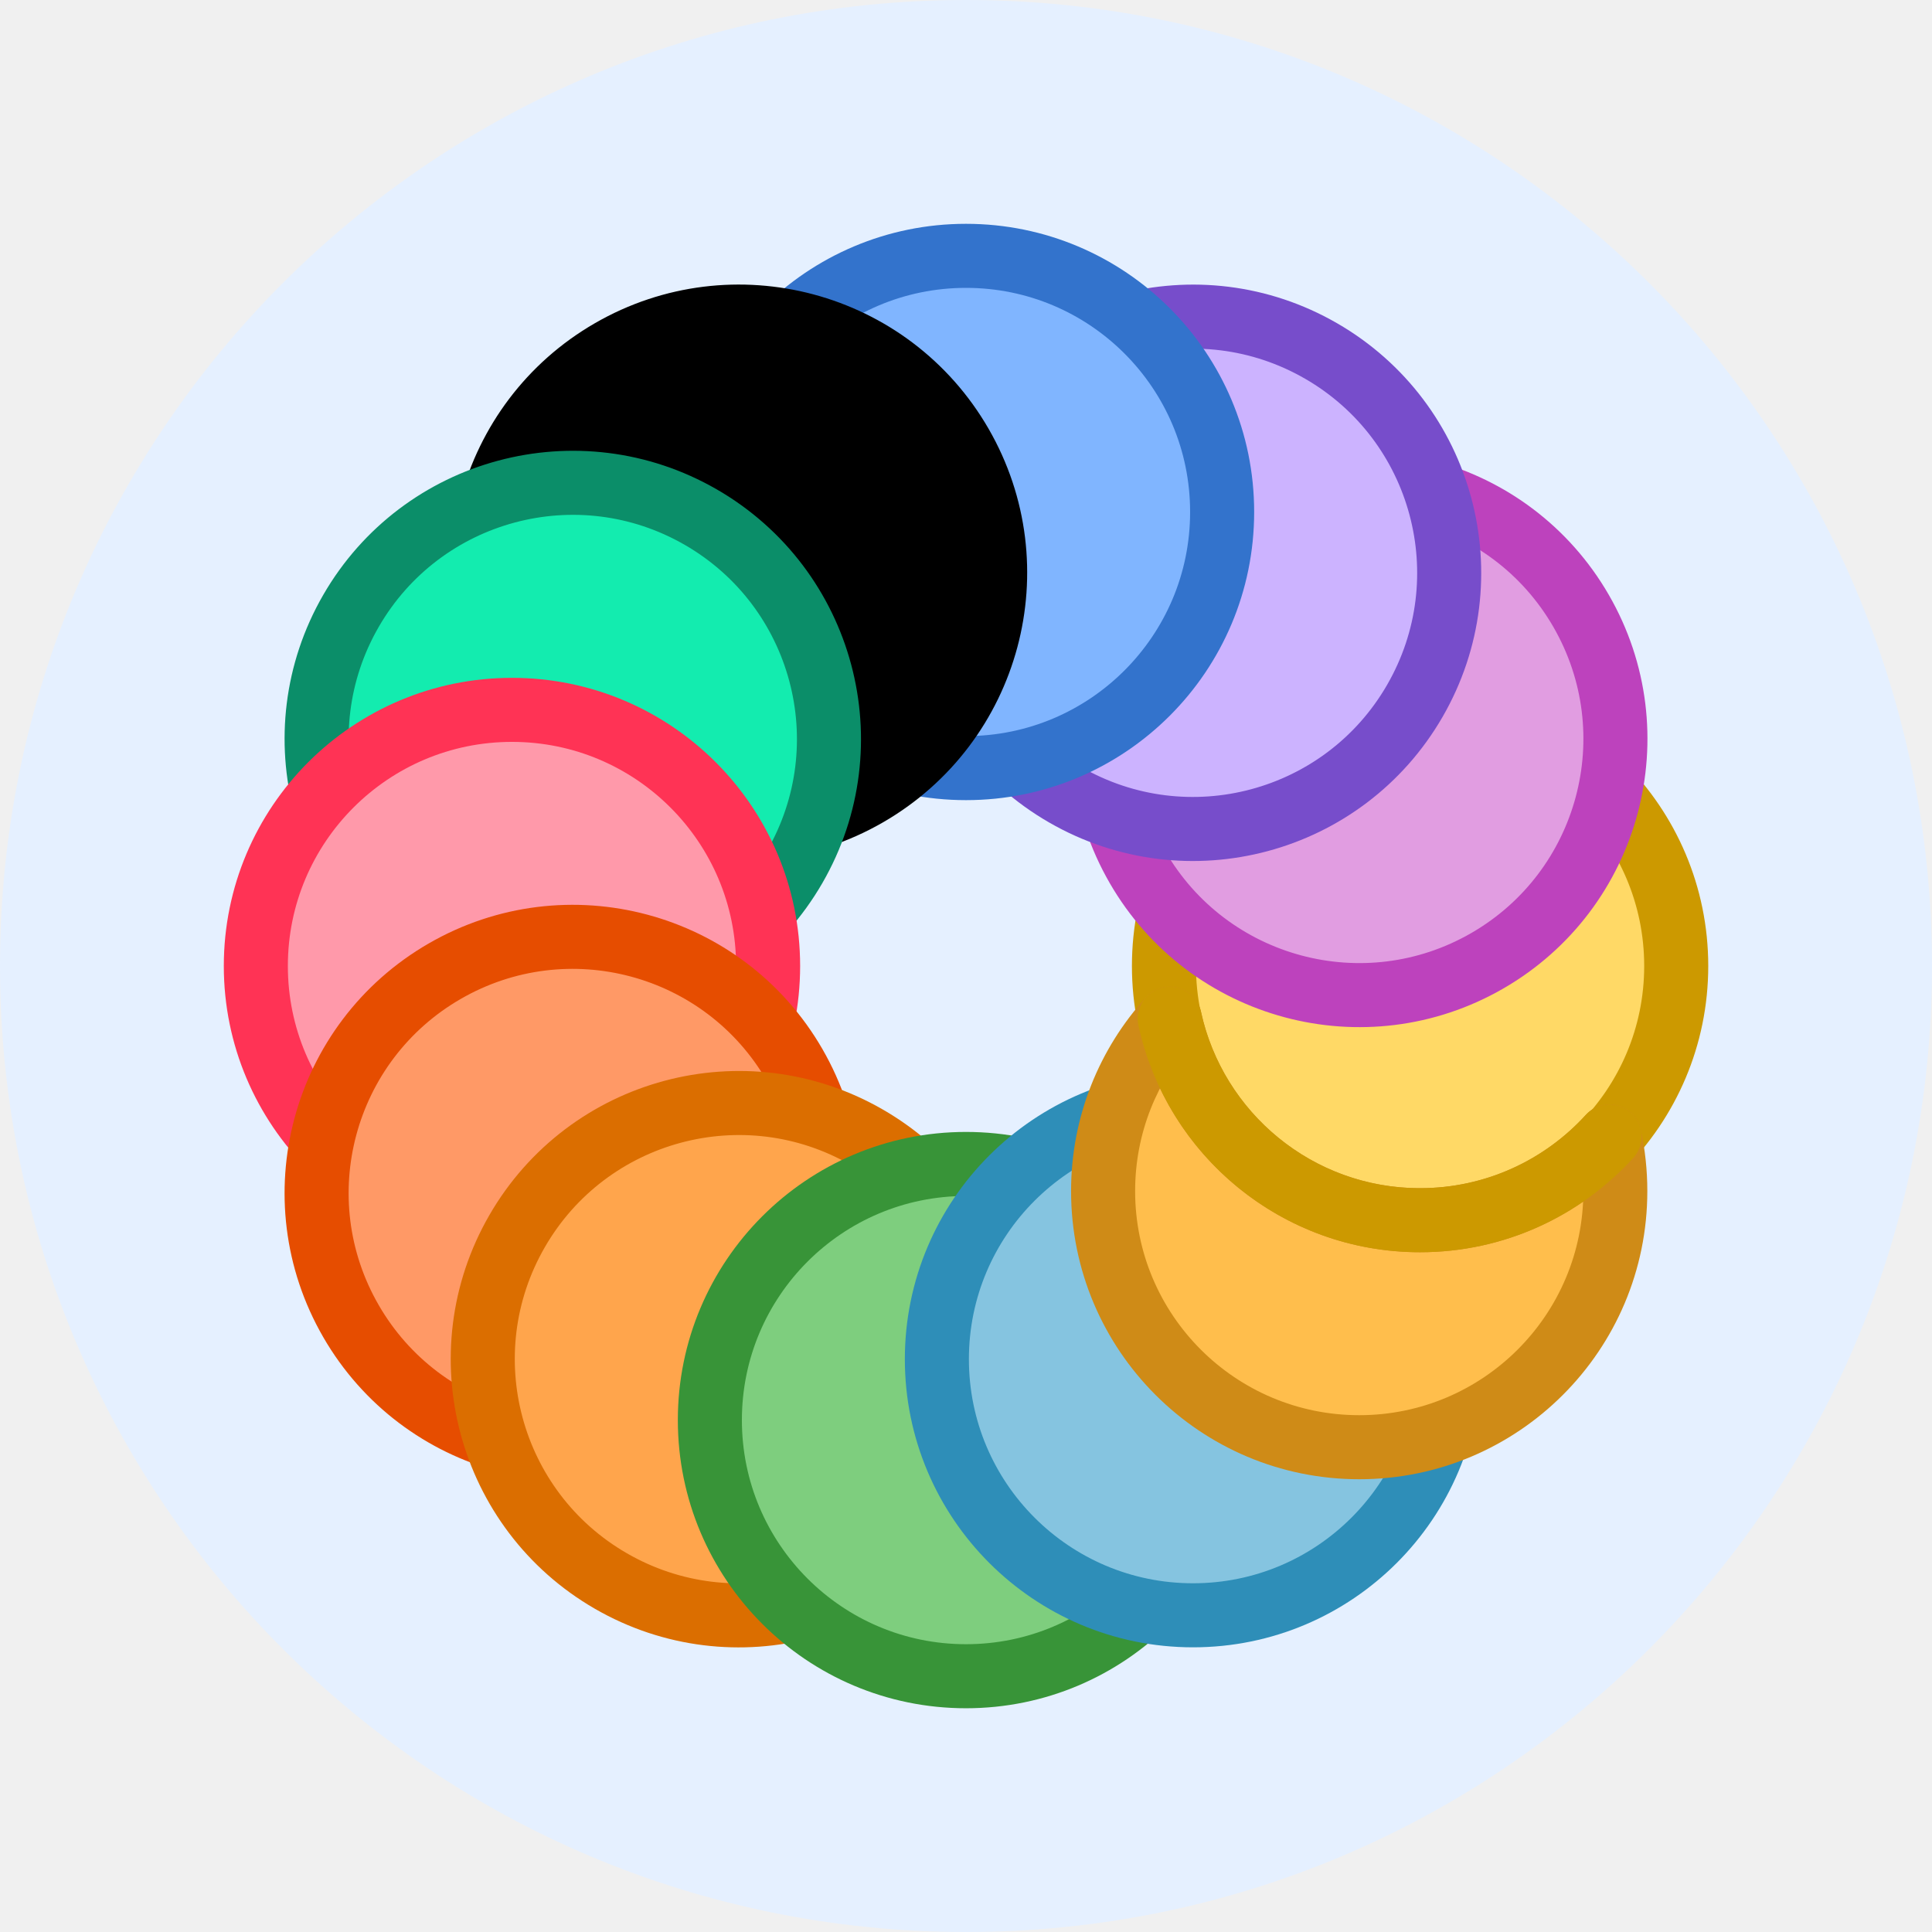
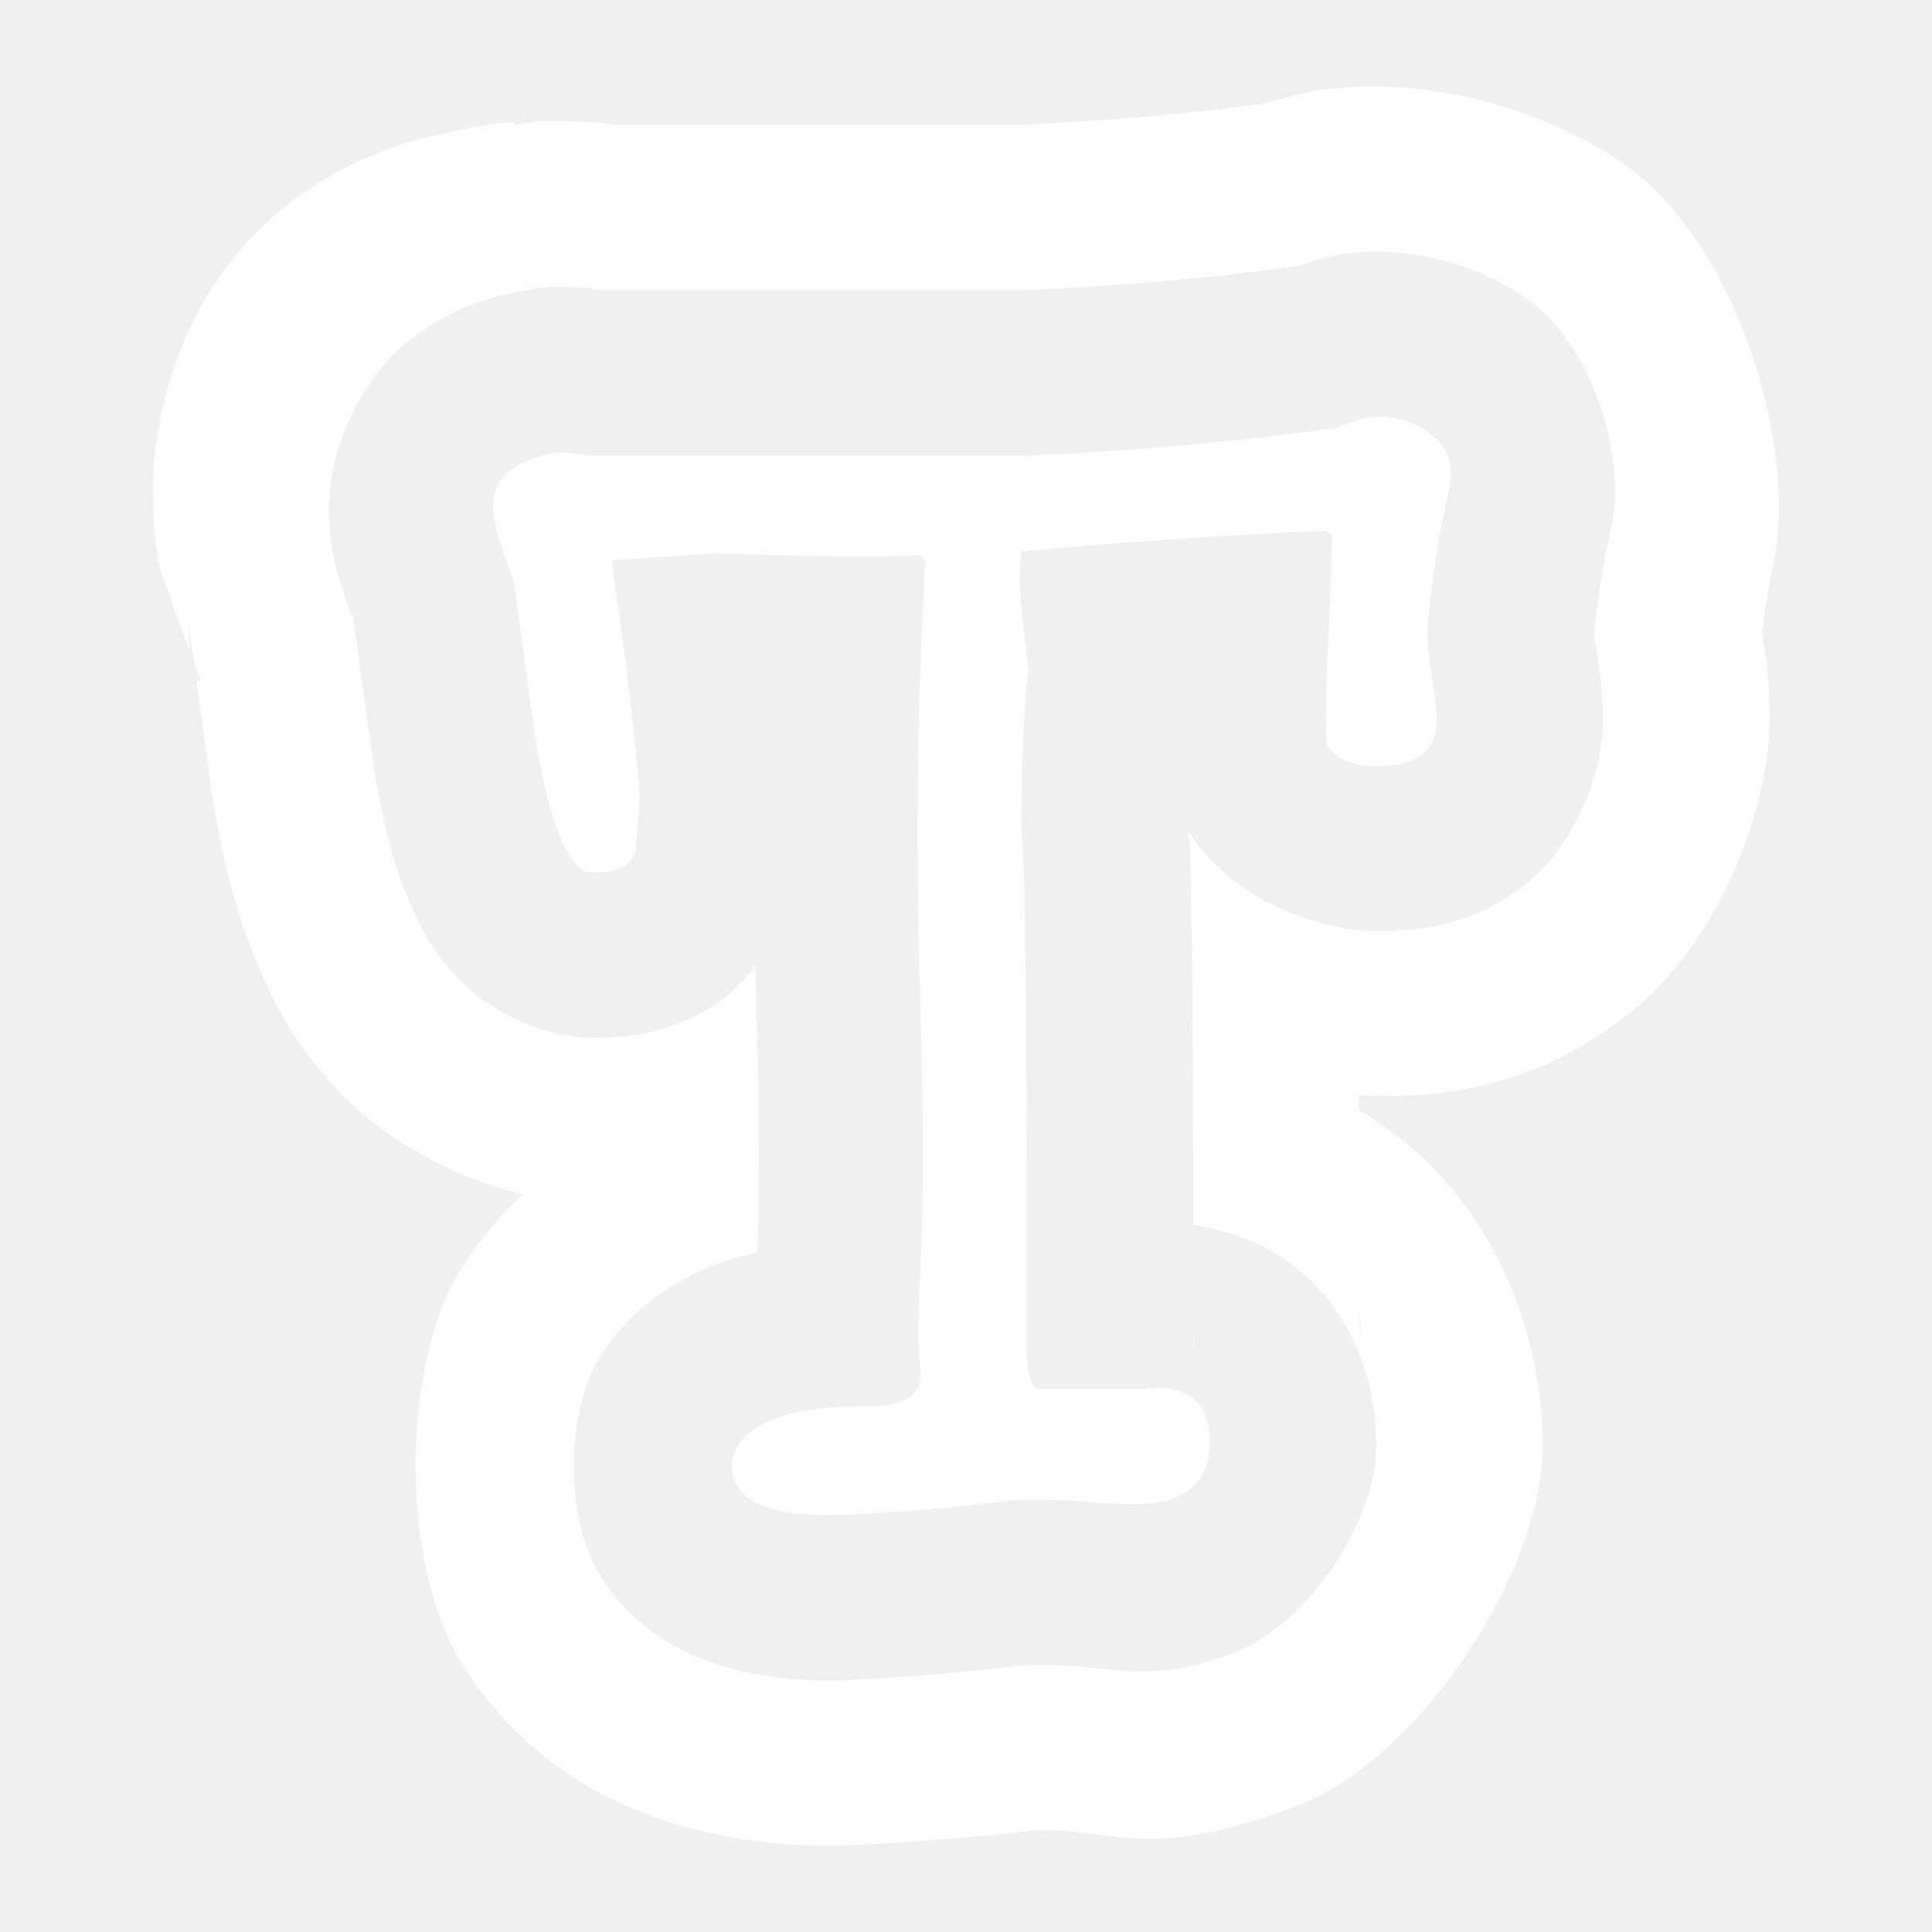
- <svg xmlns="http://www.w3.org/2000/svg" width="26" height="26" viewBox="0 0 26 26" fill="none">
-   <rect width="26" height="26" rx="13" fill="#E5F0FF" />
-   <circle cx="19.11" cy="13" r="3.447" transform="rotate(90 19.1105 13.0004)" fill="#FFD966" stroke="#CC9900" stroke-width="0.862" />
-   <circle cx="18.292" cy="9.945" r="3.447" transform="rotate(-120 18.2919 9.94462)" fill="#E19DE1" stroke="#BD42BD" stroke-width="0.862" />
-   <circle cx="16.055" cy="7.708" r="3.447" transform="rotate(-150 16.0551 7.70829)" fill="#CCB3FF" stroke="#774DCB" stroke-width="0.862" />
-   <circle cx="13" cy="6.89" r="3.447" fill="#80B5FF" stroke="#3373CC" stroke-width="0.862" />
-   <circle cx="9.945" cy="7.708" r="3.447" transform="rotate(-30 9.94494 7.70834)" fill="black" stroke="black" stroke-width="0.862" />
-   <circle cx="7.708" cy="9.945" r="3.447" transform="rotate(120 7.70817 9.94516)" fill="#13ECAF" stroke="#0B8E69" stroke-width="0.862" />
-   <circle cx="6.889" cy="13" r="3.447" transform="rotate(90 6.88947 13.0004)" fill="#FF99AA" stroke="#FF3355" stroke-width="0.862" />
-   <circle cx="7.708" cy="16.055" r="3.447" transform="rotate(-120 7.70816 16.055)" fill="#FF9966" stroke="#E64D00" stroke-width="0.862" />
-   <circle cx="9.945" cy="18.292" r="3.447" transform="rotate(-150 9.94458 18.2918)" fill="#FFA54C" stroke="#DB6E00" stroke-width="0.862" />
-   <circle cx="13" cy="19.111" r="3.447" fill="#7ECE7E" stroke="#389438" stroke-width="0.862" />
-   <path d="M19.502 18.291C19.502 20.195 17.959 21.738 16.055 21.738C14.152 21.738 12.608 20.195 12.608 18.291C12.608 16.388 14.152 14.845 16.055 14.845L19.502 18.291Z" fill="#85C4E0" stroke="#2E8EB8" stroke-width="0.862" />
-   <path fill-rule="evenodd" clip-rule="evenodd" d="M15.742 13.71C16.079 15.26 17.459 16.421 19.11 16.421C20.121 16.421 21.029 15.986 21.66 15.294C21.711 15.531 21.738 15.777 21.738 16.029C21.738 17.933 20.195 19.476 18.292 19.476C16.388 19.476 14.845 17.933 14.845 16.029C14.845 15.136 15.185 14.322 15.742 13.71Z" fill="#FFBE4C" />
-   <path d="M15.742 13.71L16.163 13.618C16.129 13.46 16.01 13.335 15.854 13.293C15.698 13.252 15.532 13.3 15.424 13.419L15.742 13.71ZM21.66 15.294L22.081 15.202C22.047 15.044 21.927 14.919 21.772 14.877C21.616 14.836 21.45 14.884 21.341 15.004L21.66 15.294ZM19.11 15.99C17.666 15.99 16.458 14.974 16.163 13.618L15.322 13.801C15.7 15.545 17.252 16.852 19.11 16.852V15.99ZM21.341 15.004C20.789 15.61 19.994 15.99 19.11 15.99V16.852C20.247 16.852 21.27 16.362 21.979 15.584L21.341 15.004ZM21.239 15.385C21.284 15.592 21.308 15.808 21.308 16.029H22.169C22.169 15.746 22.139 15.469 22.081 15.202L21.239 15.385ZM21.308 16.029C21.308 17.695 19.957 19.045 18.292 19.045V19.907C20.433 19.907 22.169 18.171 22.169 16.029H21.308ZM18.292 19.045C16.626 19.045 15.276 17.695 15.276 16.029H14.414C14.414 18.171 16.15 19.907 18.292 19.907V19.045ZM15.276 16.029C15.276 15.247 15.573 14.536 16.061 13.999L15.424 13.419C14.797 14.108 14.414 15.024 14.414 16.029H15.276Z" fill="#CF8B17" />
-   <path d="M15.742 13.71C16.079 15.26 17.459 16.421 19.11 16.421C20.121 16.421 21.029 15.986 21.66 15.294" stroke="#CC9900" stroke-width="0.862" stroke-linecap="round" stroke-linejoin="round" />
+ <svg xmlns="http://www.w3.org/2000/svg" aria-hidden="true" viewBox="0 0 1024 1024" version="1.1" id="svg6">
+   <defs id="defs10" />
+   <path d="m 729.38,45.821 c -6.64,-0.061 -13.104,0.202 -19.327,0.794 l -13.105,1.25 -12.771,3.192 c -5.077,1.269 -10.305,2.617 -15.843,4.214 -40.932,5.202 -83.369,8.9 -127.471,10.895 H 326.052 c -5.726,-0.927 -12.097,-1.85 -28.342,-1.85 h -13.743 l -13.575,2.144 c 6.262,-0.989 3.89,-4.957 -42.147,5.833 -23.019,5.394 -65.804,19.719 -101.035,60.287 -0.764,0.88 -1.454,1.796 -2.196,2.688 l -0.128,0.01 0.018,0.127 c -33.35,40.184 -43.781,91.519 -43.781,122.631 0,44.304 6.317,48.776 9.04,57.648 2.723,8.872 4.815,14.392 6.612,19.189 2.66,7.107 3.355,8.891 3.845,10.077 -0.416,-4.125 -0.707,-9.584 -0.909,-15.86 l 1.342,9.848 c 0.533,3.911 1.068,7.703 1.602,11.6 l 1.218,3.658 2.296,5.579 c 0.466,1.133 -0.711,2.769 -2.19,0.373 2.747,20.027 5.496,40.063 8.244,59.758 l 0.484,3.47 0.622,3.447 c 5.332,29.528 10.332,55.329 25.713,89.936 7.69,17.303 17.434,37.948 42.215,63.437 19.166,19.714 54.05,43.099 95.804,52.711 -11.436,10.789 -22.303,23.469 -31.898,38.547 l -0.709,1.114 -0.693,1.124 c -31.195,50.693 -32.634,157.958 3.436,212.064 38.574,57.861 92.493,77.421 127.716,85.427 35.225,8.005 62.063,7.647 88.748,6.165 h 0.091 l 0.091,-0.01 c 31.246,-1.769 59.223,-4.115 85.256,-7.287 7.249,-0.086 12.733,0.093 14.069,0.226 l 0.784,0.078 0.786,0.072 c 31.141,2.831 55.945,12.316 121.259,-12.805 l 3.081,-1.185 3.037,-1.3 c 60.437,-25.902 125.57,-120.359 125.57,-189.647 0,-41.383 -14.375,-110.694 -71.113,-158.473 -8.575,-7.221 -17.369,-13.287 -26.239,-18.557 -0.01,-2.78 -0.026,-5.222 -0.038,-7.925 3.848,0.3 7.555,0.489 10.986,0.489 32.801,0 79.974,-3.796 129.969,-42.029 49.996,-38.231 76.615,-110.974 76.615,-157.159 0,-23.643 -1.894,-33.891 -3.942,-46.702 1.687,-13.587 3.668,-26.054 6.009,-36.3 l -0.359,1.541 C 953.298,242.732 923.488,134.247 864.702,89.957 826.443,61.394 774.039,46.232 729.381,45.821 Z m 0.401,87.553 c 28.14,0.144 59.604,9.59 82.817,27.554 33.381,25.866 49.483,84.306 41.159,119.267 l 0.18,-0.771 c -3.805,16.651 -6.813,35.594 -8.955,56.479 0.047,0.779 0.126,2.356 0.58,4.931 l 0.197,1.112 0.167,1.116 c 2.102,14.02 3.741,22.999 3.741,38.877 0,27.099 -14.618,66.475 -42.235,87.594 -27.616,21.118 -55.132,24.019 -76.771,24.019 -29.411,0 -76.828,-14.951 -100.626,-52.606 1.274,16.333 1.295,32.855 1.682,61.614 0.471,35.052 0.701,82.847 0.701,143.776 v 2.959 c 18.764,2.575 38.938,9.499 57.122,24.812 31.295,26.355 39.946,65.094 39.946,91.486 0,41.424 -35.802,93.427 -72.492,109.152 l -1.517,0.651 -1.543,0.592 c -36.663,14.101 -56.153,9.668 -81.892,7.329 l -0.393,-0.036 -0.392,-0.04 c -6.612,-0.662 -16.838,-0.958 -29.446,-0.57 -24.534,3.114 -51.918,5.547 -83.542,7.336 l -0.045,0.002 -0.046,0.002 c -21.663,1.203 -41.784,1.036 -64.48,-4.123 -22.696,-5.158 -53.123,-16.902 -74.26,-48.606 -20.5,-30.751 -19.78,-88.236 -1.718,-117.588 l 0.346,-0.563 0.355,-0.558 c 19.273,-30.284 48.228,-44.934 71.958,-52.085 3.653,-1.101 7.211,-1.853 10.796,-2.706 1.393,-28.857 1.463,-72.165 -0.26,-128.476 l -0.004,-0.106 -0.002,-0.107 c -0.223,-7.913 -0.27,-15.396 -0.439,-23.177 -7.143,9.066 -15.278,16.913 -23.892,22.081 -25.055,15.033 -45.41,15.945 -61.928,15.945 -30.582,0 -57.488,-16.557 -71.226,-30.688 -13.738,-14.132 -19.9,-26.534 -24.978,-37.96 -10.156,-22.85 -14.892,-44.072 -19.56,-69.93 l -0.311,-1.722 -0.241,-1.736 c -3.711,-26.593 -7.422,-53.492 -11.132,-80.698 l -0.57,-4.187 c 0.056,1.388 0.062,3.482 0.136,4.493 -0.116,-0.354 -0.096,-0.626 -0.243,-0.982 l -1.148,-2.788 -0.955,-2.861 c -5.083,-15.248 -10.042,-27.648 -10.042,-52.655 0,-29.89 17.274,-67.224 41,-86.579 23.725,-19.355 47.084,-25.273 68.049,-28.582 l 6.786,-1.073 h 6.872 c 11.58,0 15.582,0.942 21.631,1.806 0.351,0.05 0.328,0.017 0.639,0.044 h 223.205 c 49.913,-2.213 98.058,-6.492 144.561,-12.661 6.161,-2.122 11.796,-3.592 17.676,-5.062 l 6.385,-1.596 6.551,-0.624 c 3.92,-0.373 7.948,-0.547 12.048,-0.527 z M 457.269,657.597 c -0.438,0.046 -0.703,0.058 -1.267,0.163 0.425,-0.004 0.841,-0.026 1.267,-0.028 z m 263.348,36.704 c 1.362,10.159 0,16.465 0,19.416 z m -88.197,13.355 v 6.165 c 0,1.013 1.261,-0.825 0,-6.165 z" style="color:#000000;fill:#ffffff;stroke-width:1.017;-inkscape-stroke:none" id="path2" />
+   <path fill="#fff" d="m 767.88,260.018 q -7.396,32.354 -11.097,70.26 -0.919,10.166 1.851,25.883 2.776,18.487 2.776,25.883 0,24.033 -31.435,24.033 -20.338,0 -26.809,-12.01 -0.925,-20.338 0.925,-55.468 1.851,-41.607 1.851,-55.468 -0.931,0 -2.776,-1.851 -85.977,3.695 -161.783,11.091 -1.844,12.023 0,29.584 l 3.701,33.286 q -3.701,28.653 -3.701,85.046 2.776,24.033 2.776,206.153 v 67.49 q 0,15.711 4.62,22.182 h 57.318 q 35.13,-4.62 35.13,29.584 0,20.338 -19.412,28.659 -12.016,4.62 -42.526,1.851 -18.487,-1.851 -43.451,-0.931 -34.205,4.626 -83.202,7.402 -49.922,2.77 -61.013,-13.867 -7.396,-11.097 0,-23.114 12.942,-20.338 67.484,-20.338 28.659,0 28.659,-15.711 0,-8.321 -0.925,-15.718 0,-23.114 0.931,-40.675 2.77,-49.928 0,-140.52 -3.701,-131.279 2.77,-235.738 l -2.776,-2.776 q -28.659,1.851 -107.234,-0.925 -3.701,0 -56.393,3.701 12.942,88.741 14.792,126.647 l -1.851,24.964 q -0.932,13.867 -23.114,13.867 -17.562,0 -29.584,-66.565 -5.546,-39.744 -11.091,-80.426 0,-6.471 -6.471,-22.188 -5.546,-16.643 -5.546,-24.964 0,-23.107 35.13,-28.653 2.77,0 9.24,0.925 6.471,0.925 9.247,0.925 h 229.267 q 85.052,-3.701 164.552,-14.792 5.552,-2.776 16.643,-5.552 19.412,-1.844 33.286,9.253 13.861,10.166 9.24,29.578 z" style="fill:#ffffff;stroke-width:6.21" id="path4" />
</svg>
